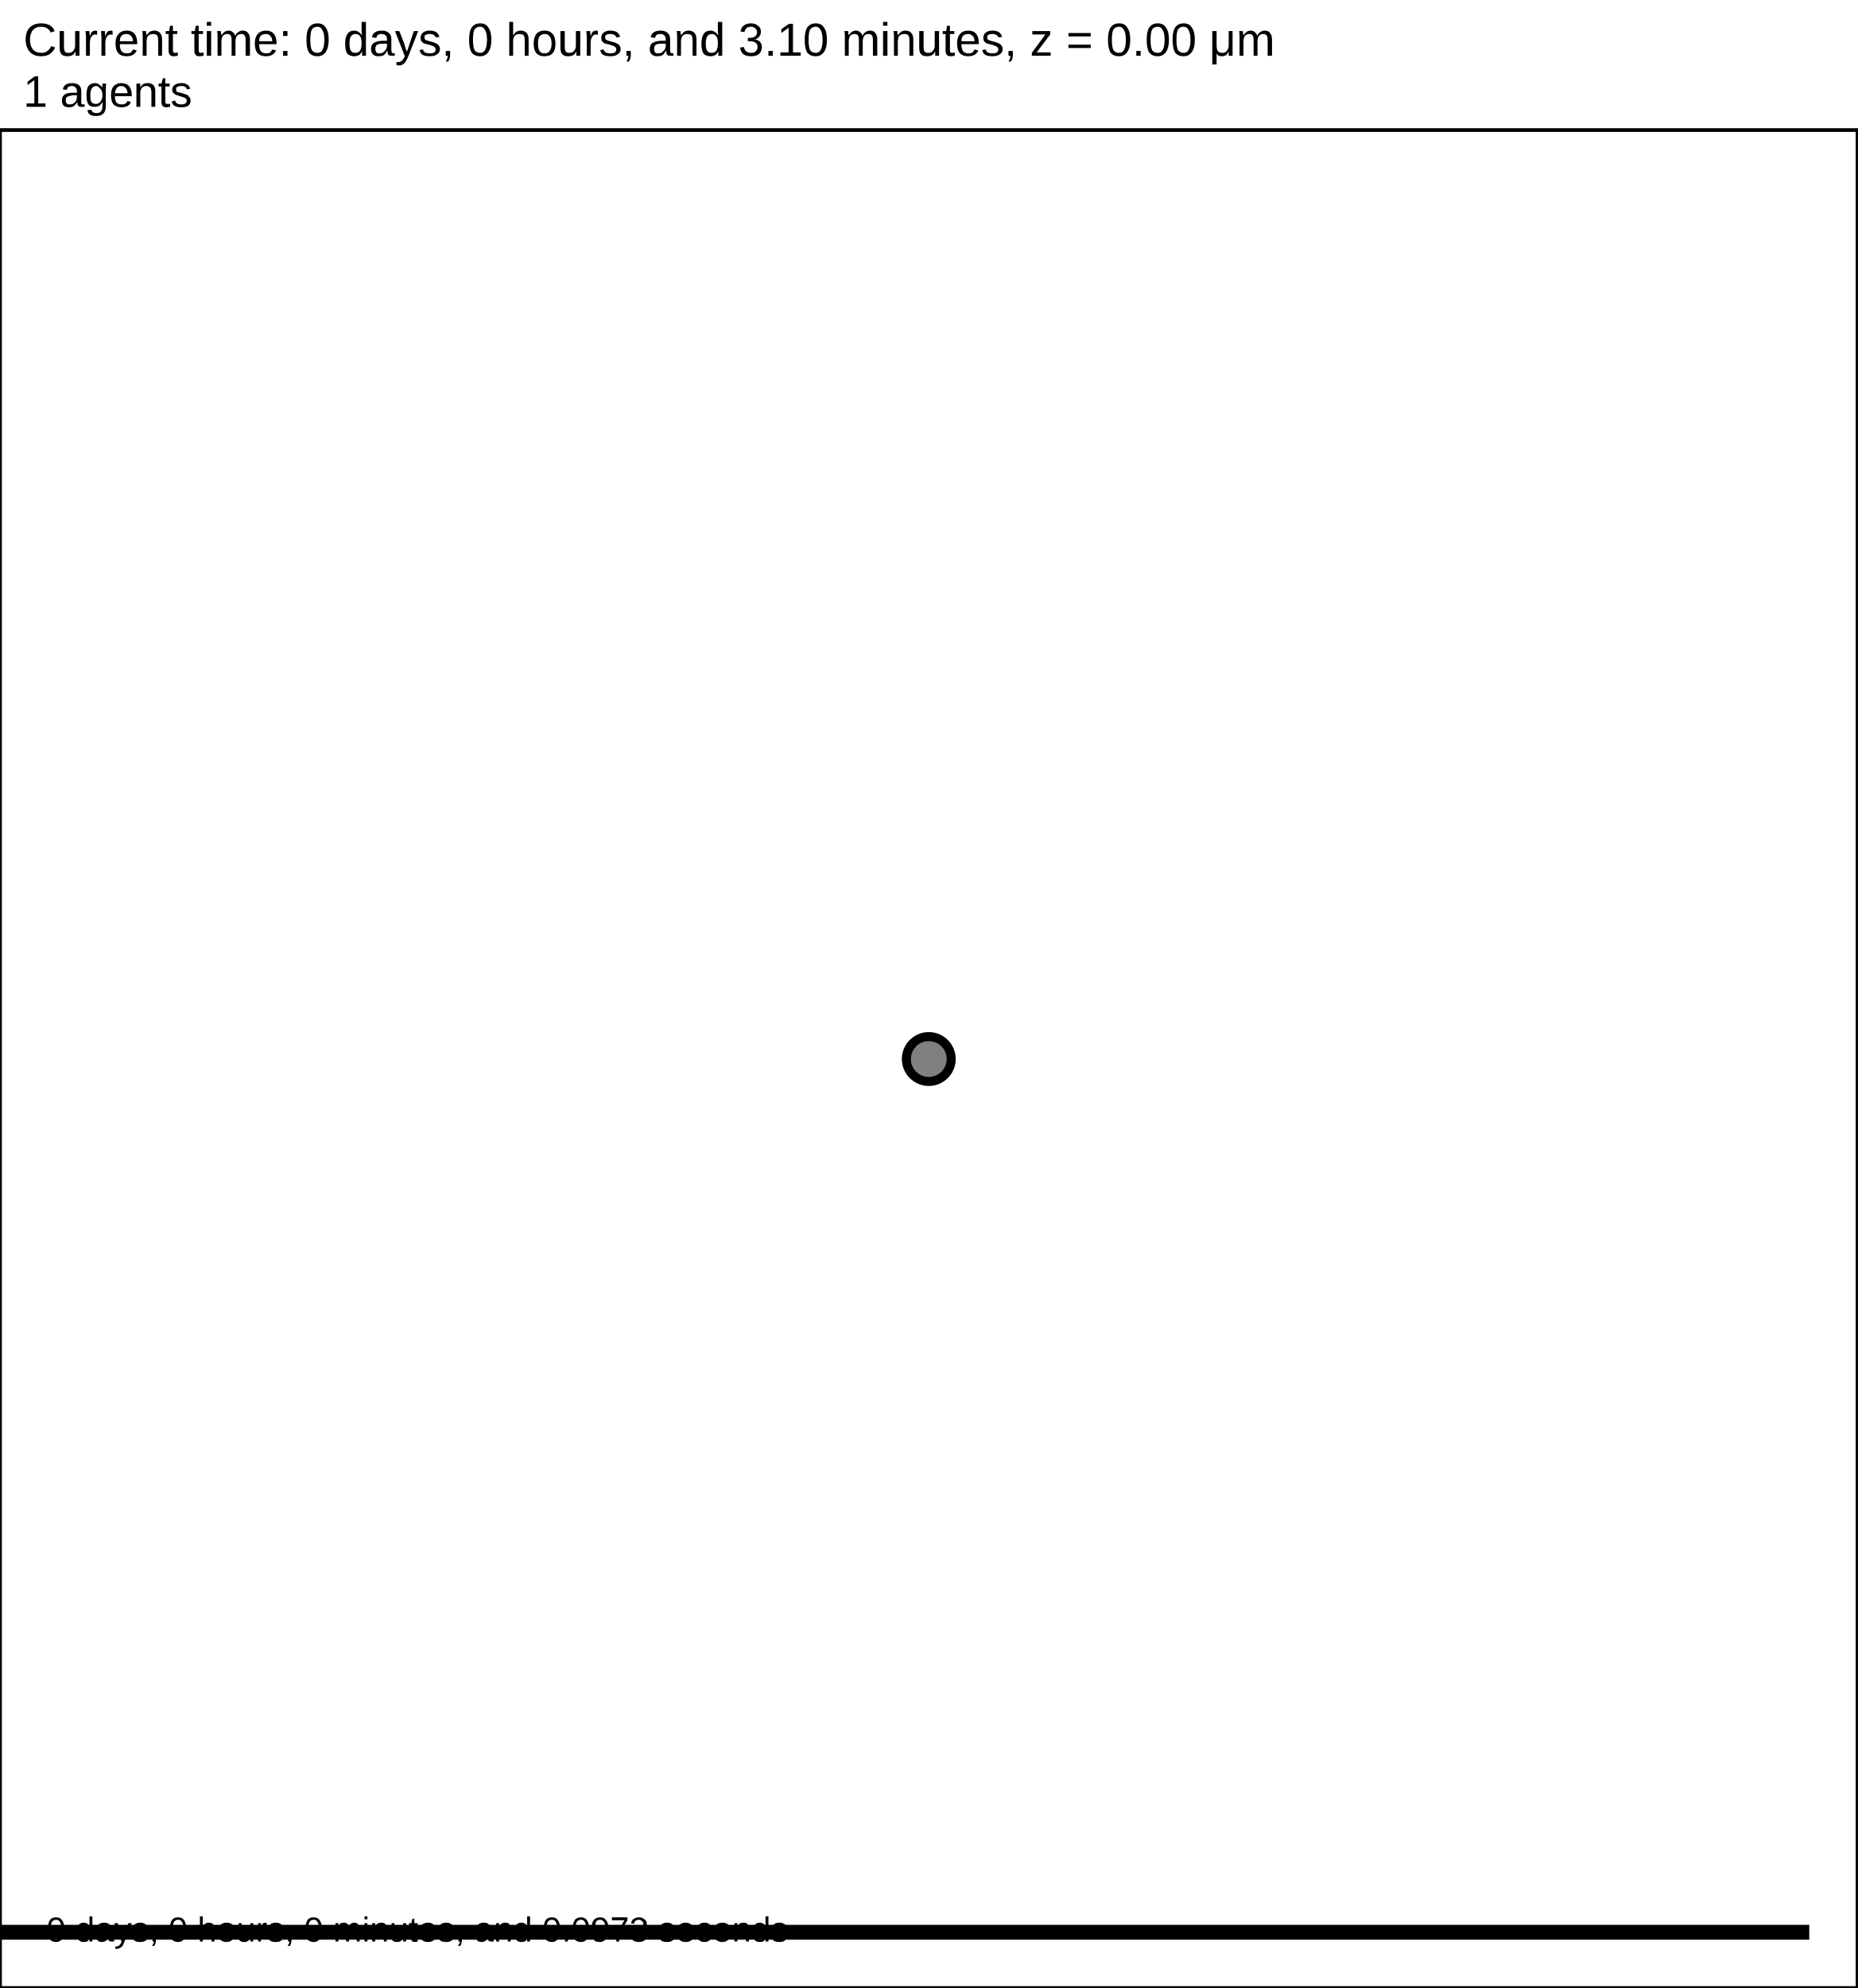
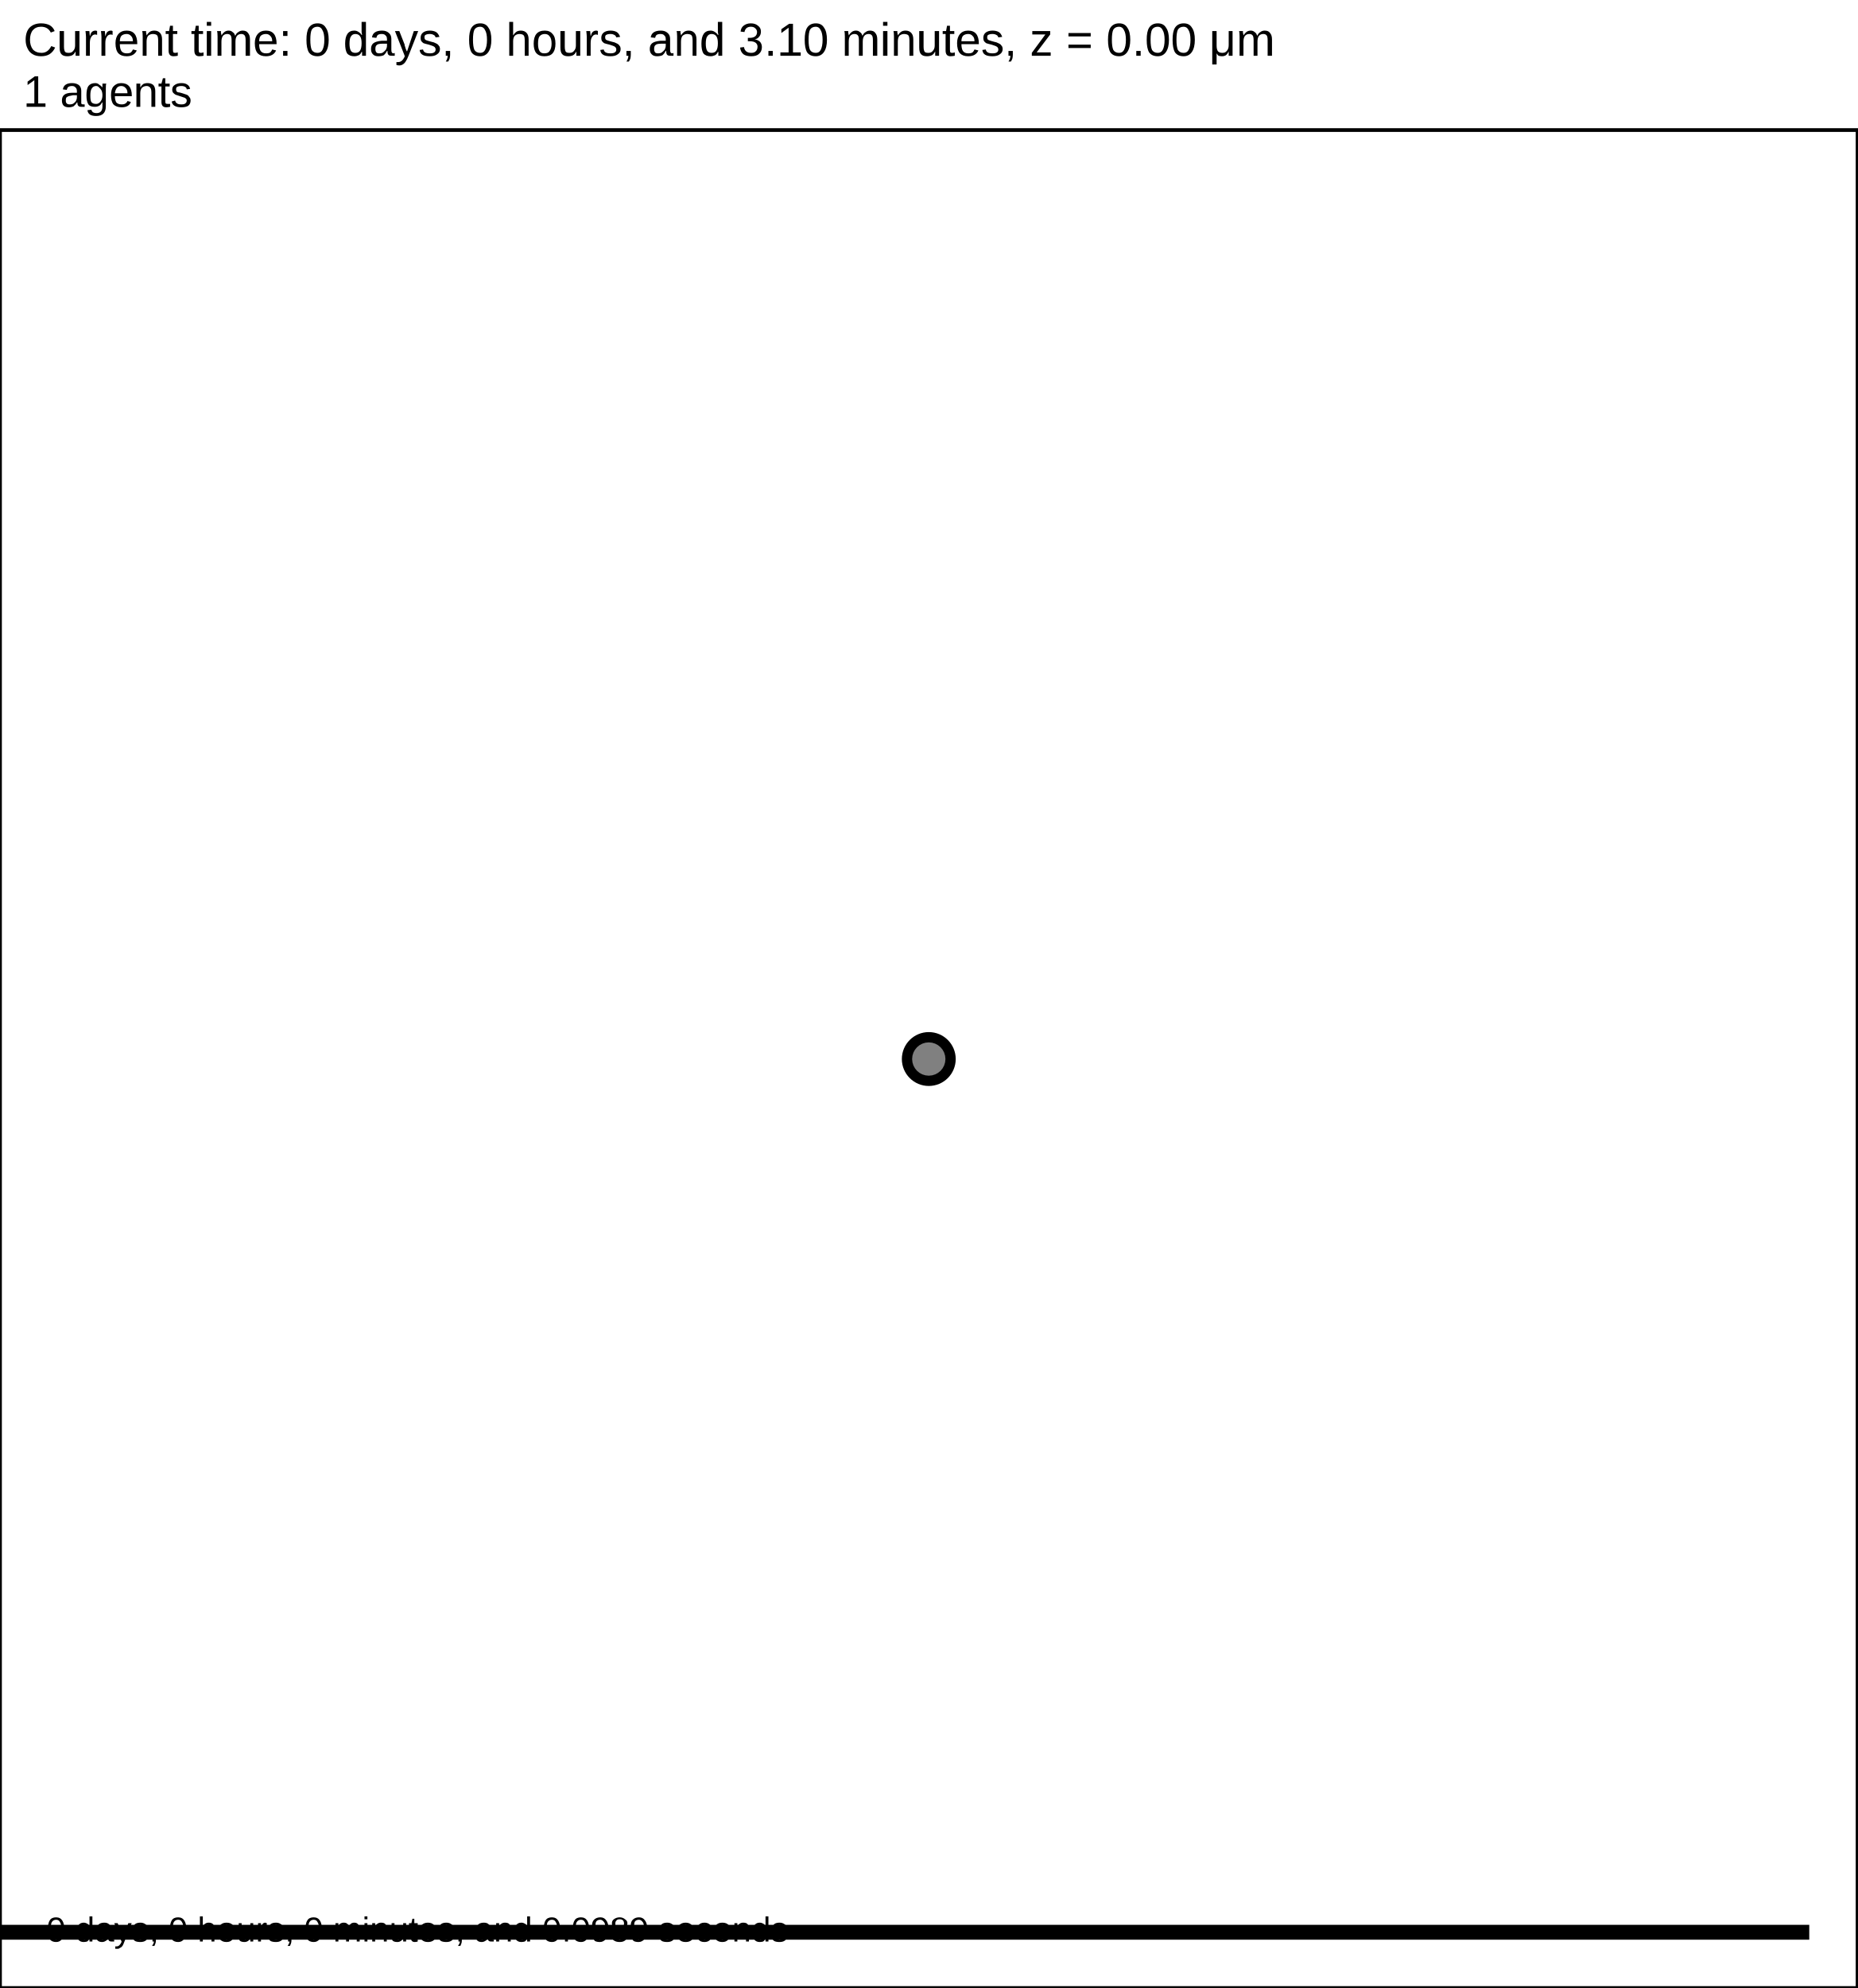
<svg xmlns="http://www.w3.org/2000/svg" version="1.1" width="60" height="64.2" id="svg2">
  <rect x="0" y="0" width="60" height="64.2" stroke-width="0.12" stroke="white" fill="white" />
  <text x="0.75" y="1.8" font-family="Arial" font-size="1.5" fill="black">
   Current time: 0 days, 0 hours, and 3.10 minutes, z = 0.00 μm
  </text>
  <text x="0.75" y="3.45" font-family="Arial" font-size="1.425" fill="black">
   1 agents
  </text>
  <g id="tissue" transform="translate(0,64.2) scale(1,-1)">
    <g id="ECM">
  </g>
    <g id="cells">
      <g id="cell0" type="default" dead="false">
        <circle cx="30" cy="30" r="0.62" stroke-width="0.5" stroke="black" fill="grey" />
-         <circle cx="30" cy="30" r="0.33" stroke-width="0.5" stroke="grey" fill="grey" />
+         <circle cx="30" cy="30" r="0.288" stroke-width="0.5" stroke="grey" fill="grey" />
      </g>
    </g>
  </g>
  <rect x="-141.5" y="62.1" width="200" height="0.6" stroke-width="0.12" stroke="rgb(255,255,255)" fill="rgb(0,0,0)" />
  <text x="-141.125" y="61.725" font-family="Arial" font-size="1.5" fill="black">
   200 μm
  </text>
  <text x="1.5" y="62.7" font-family="Arial" font-size="1.125" fill="black">
-    0 days, 0 hours, 0 minutes, and 0.0973 seconds
+    0 days, 0 hours, 0 minutes, and 0.0989 seconds
  </text>
  <rect x="0" y="4.2" width="60" height="60" stroke-width="0.12" stroke="rgb(0,0,0)" fill="none" />
</svg>
